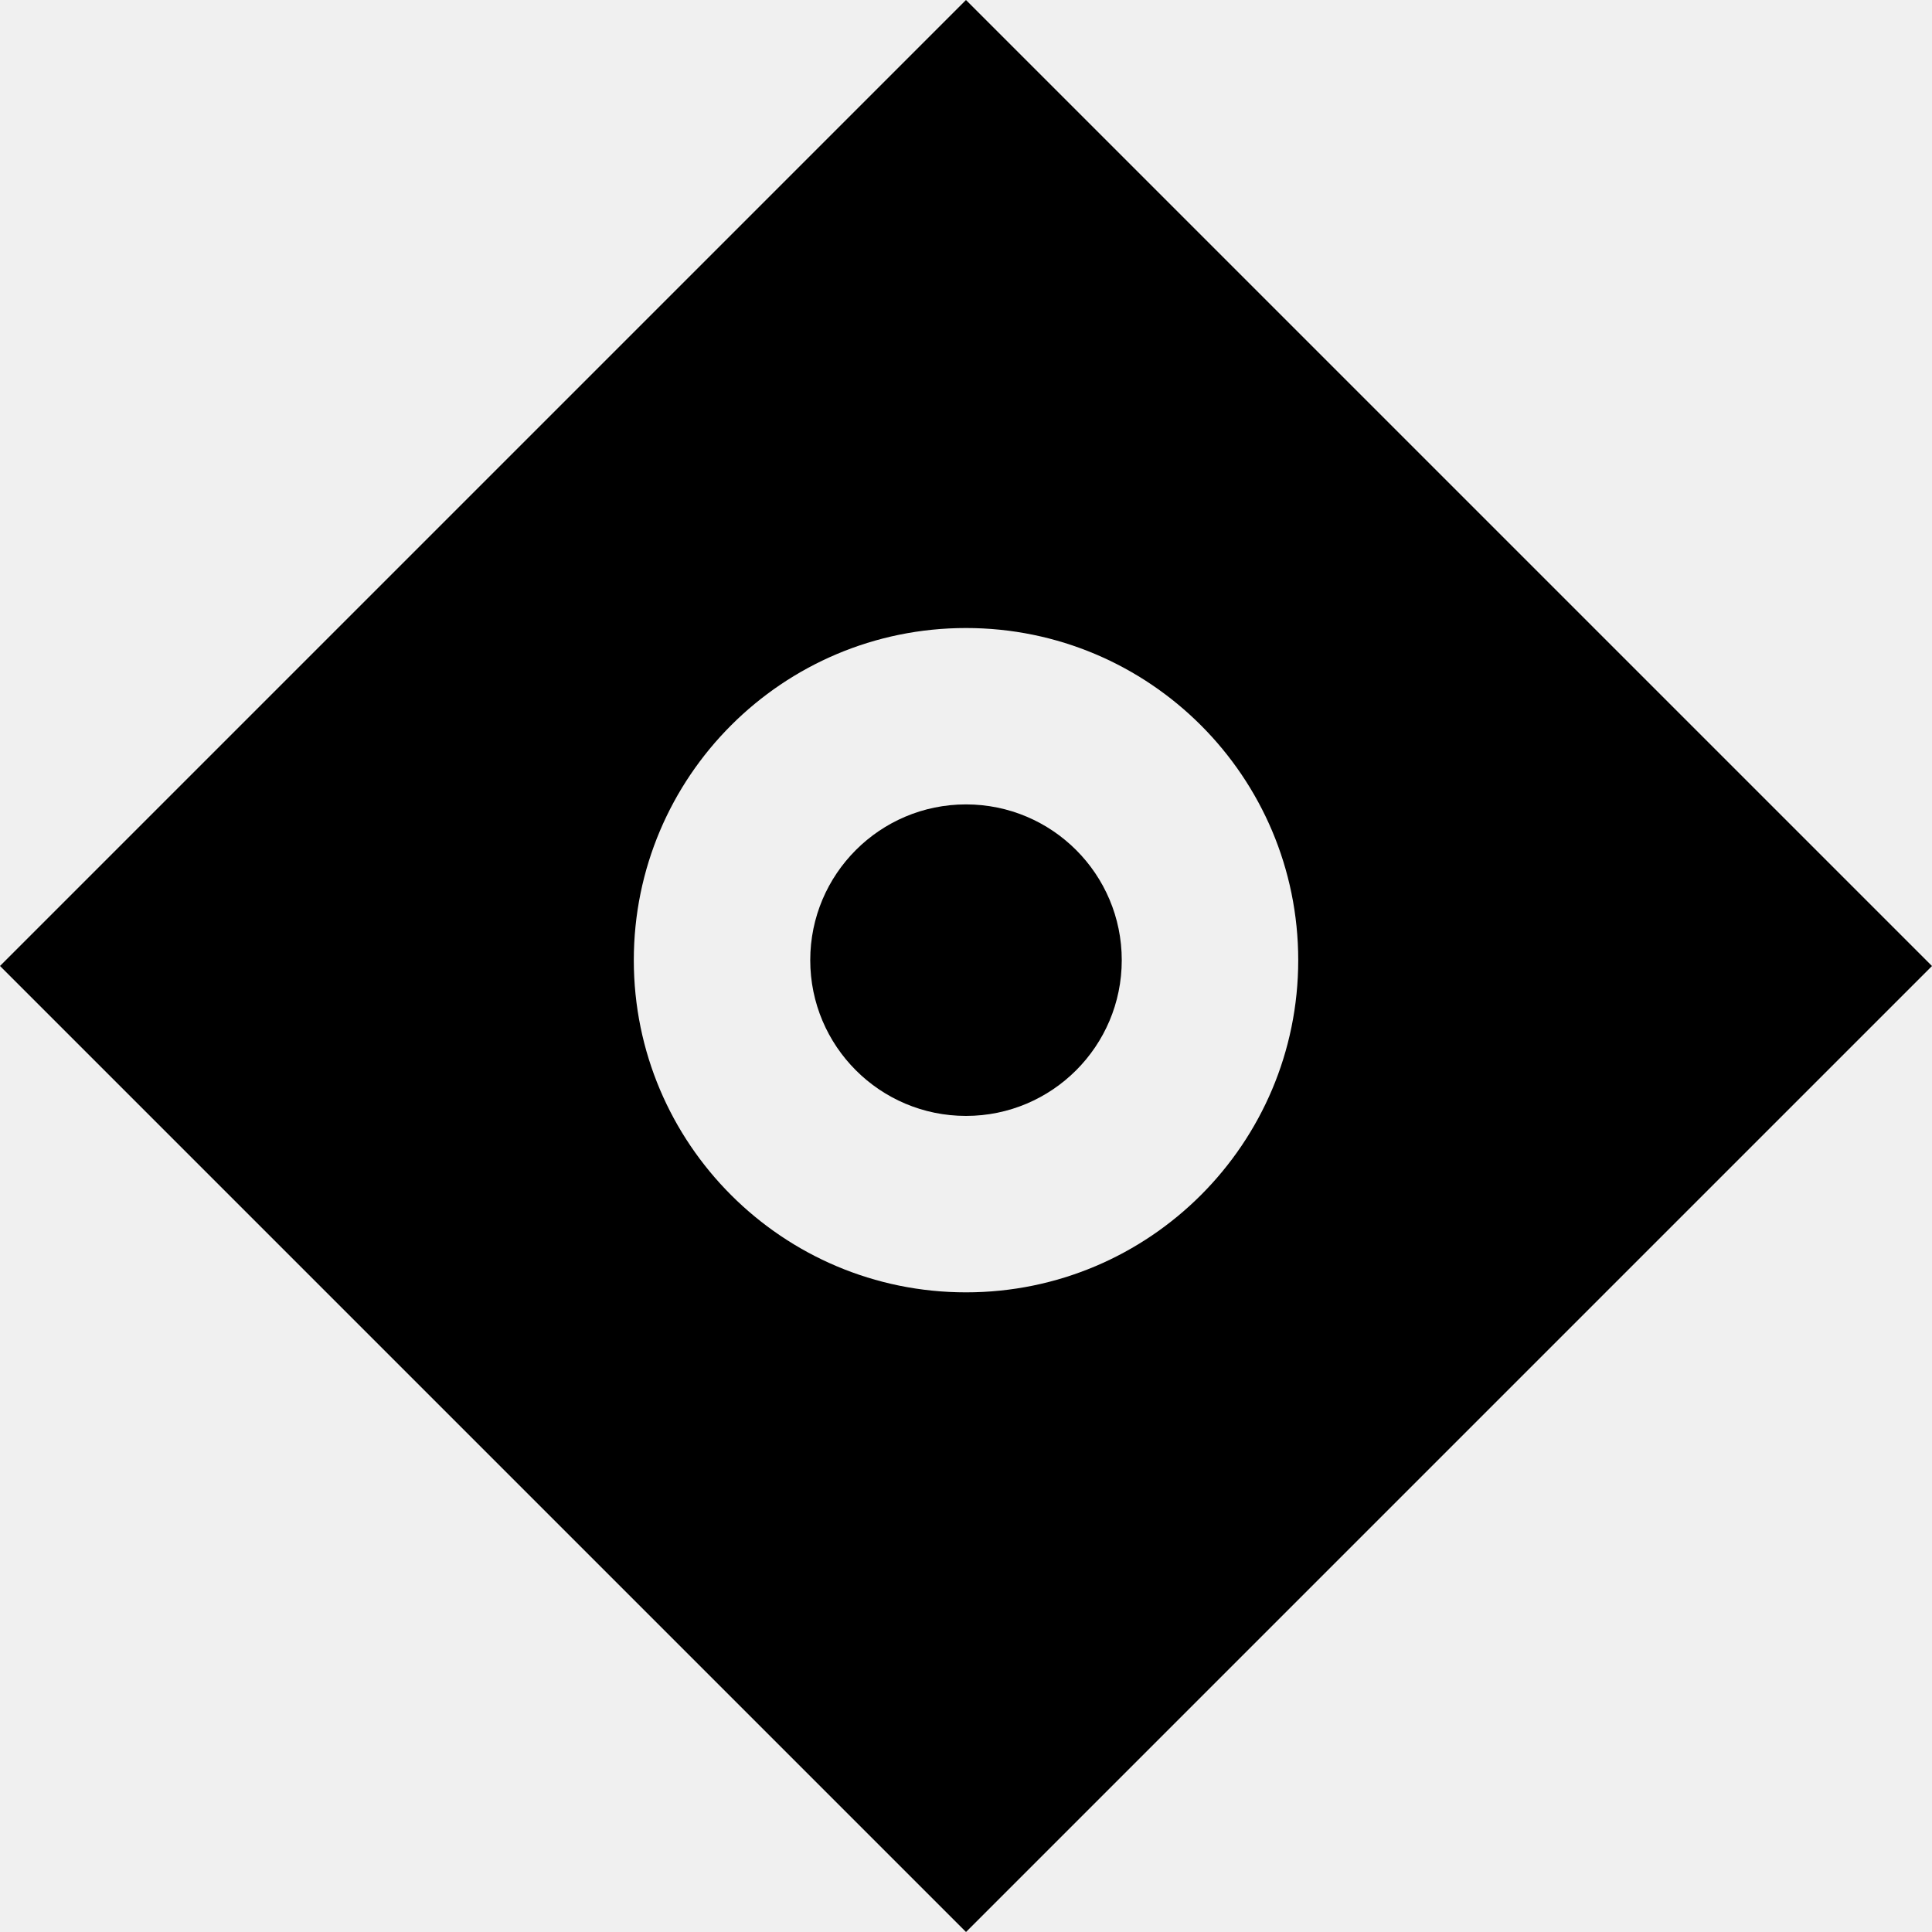
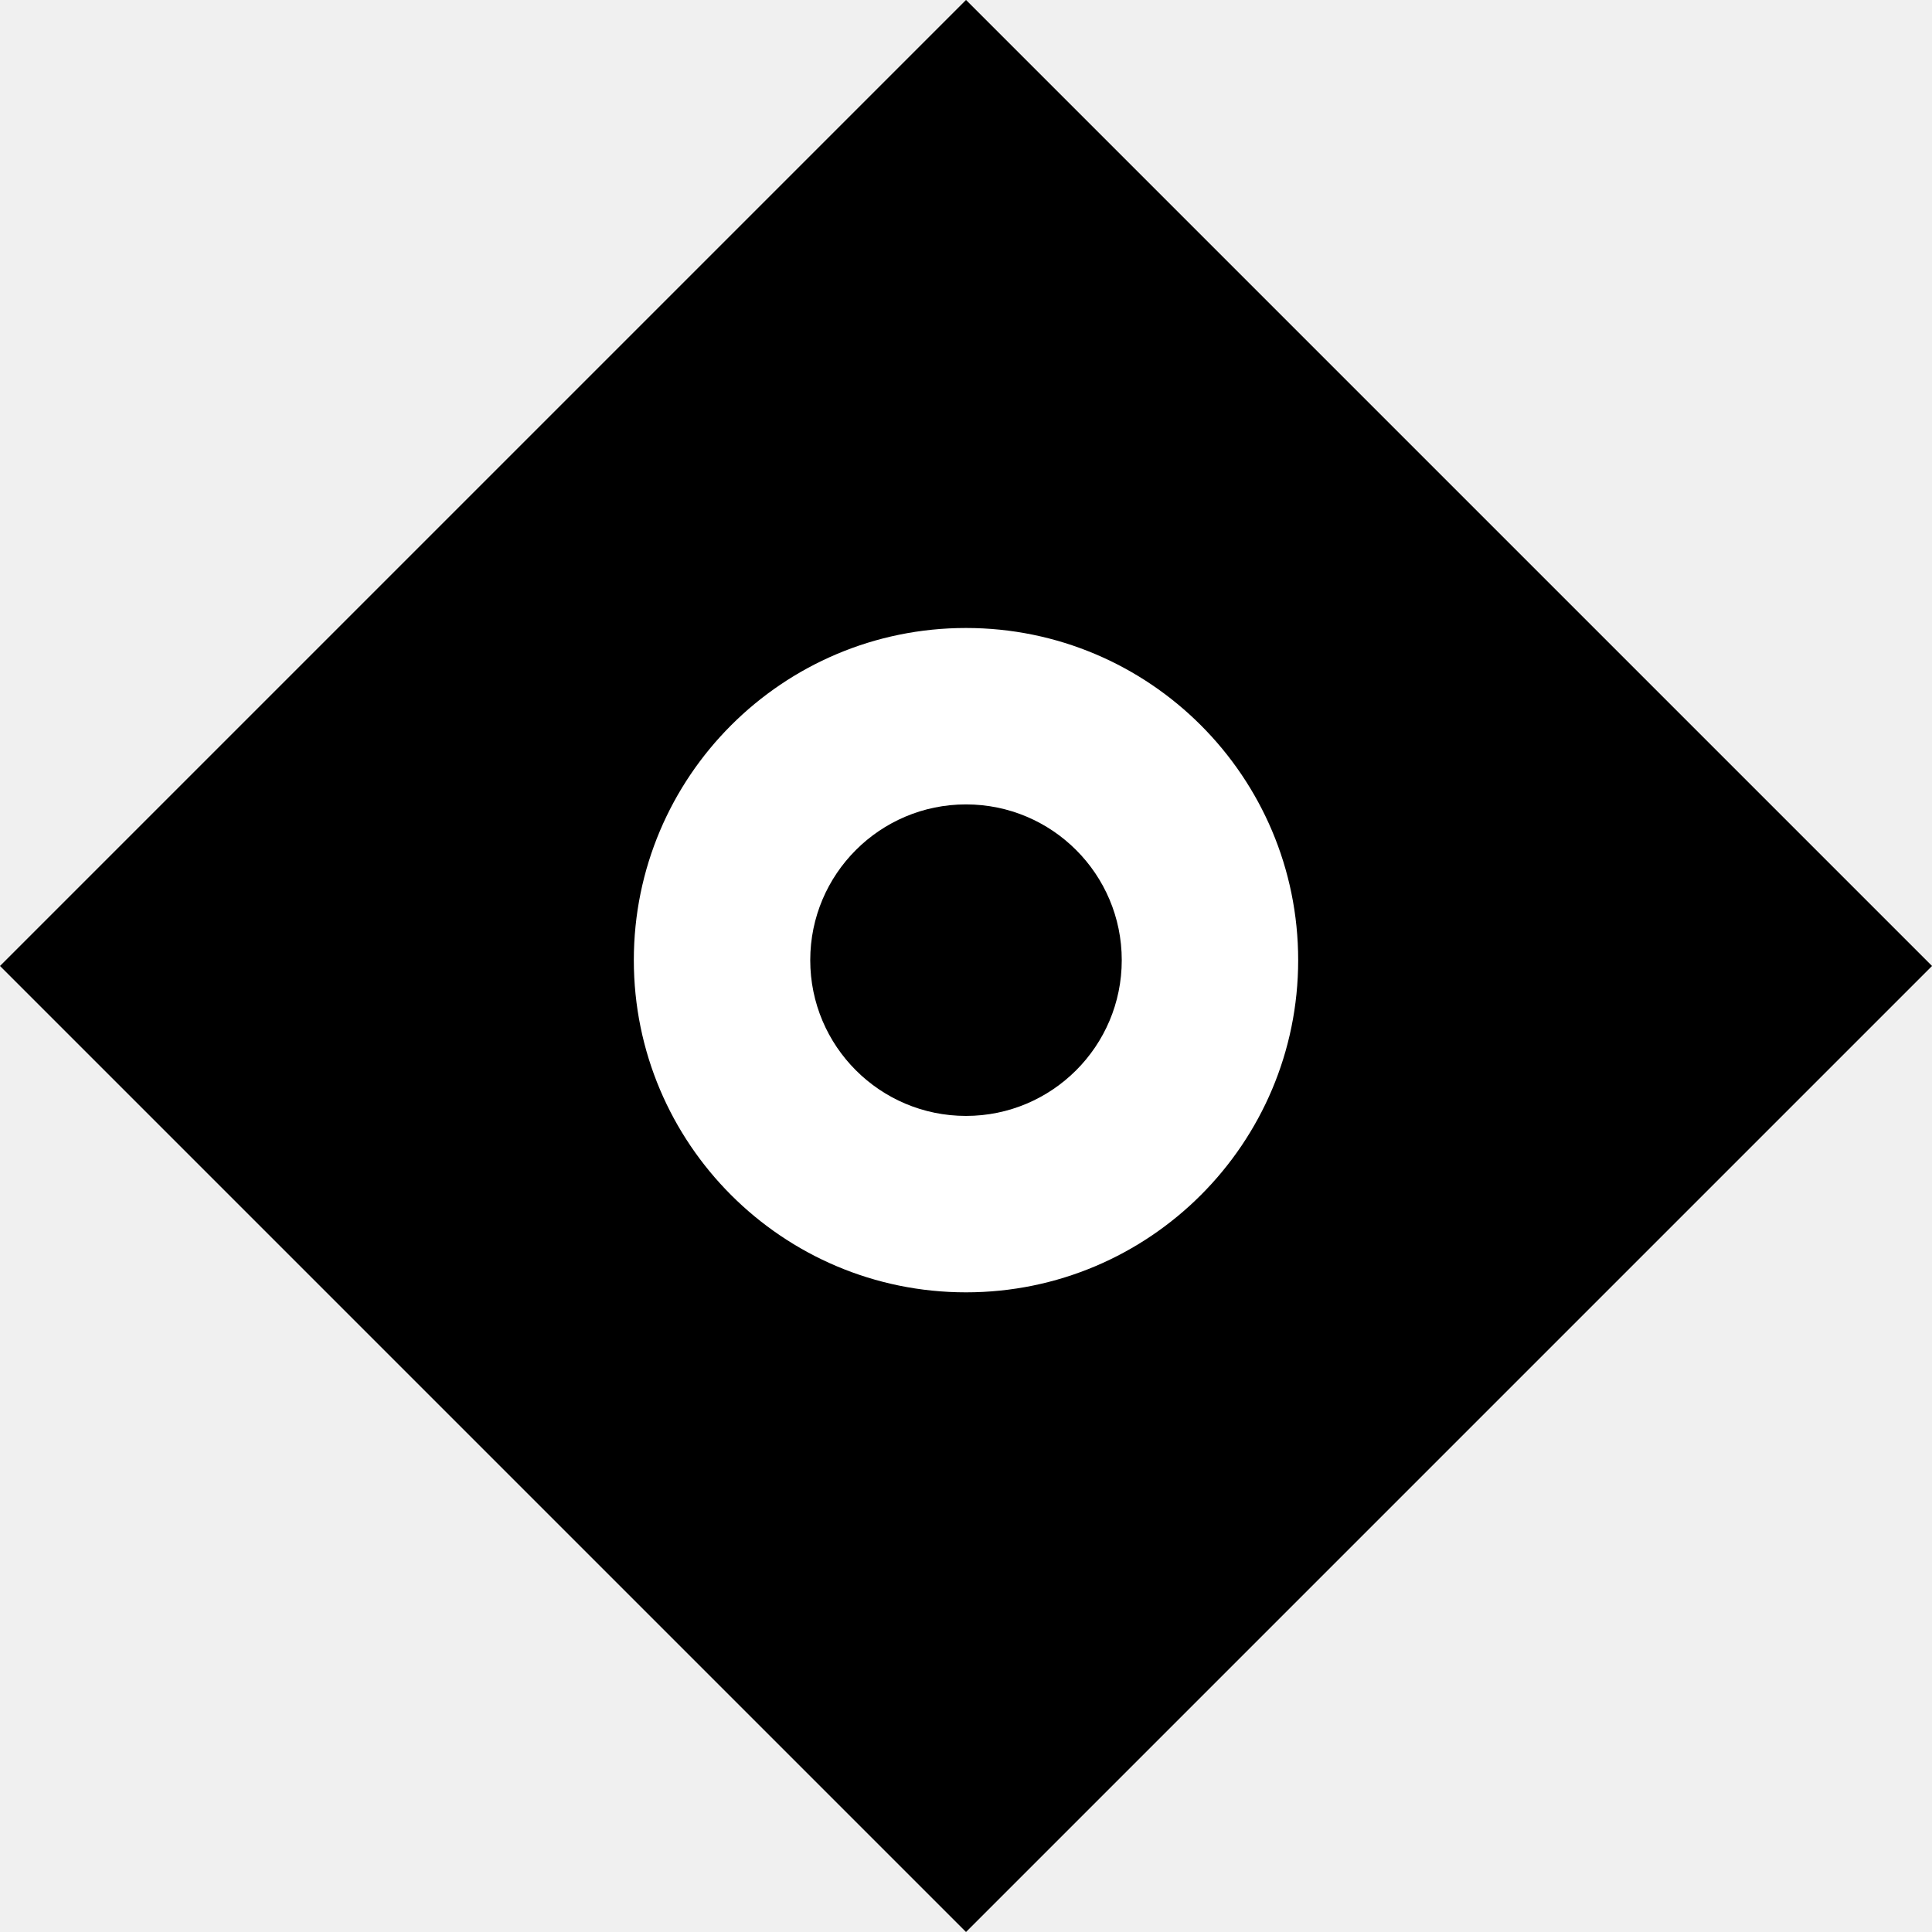
<svg xmlns="http://www.w3.org/2000/svg" width="100" height="100" viewBox="0 0 26.458 26.458" version="1.1" id="svg5">
  <defs id="defs2" />
  <g id="layer1">
-     <path id="rect931" style="fill:#000000;stroke-width:0.707;stroke-linecap:square;stroke-dashoffset:3.78;paint-order:markers fill stroke;stop-color:#000000" d="M -9.354 9.354 L -9.354 -9.354 L -28.063 -9.354 L -28.063 9.354 L -9.354 9.354 z M -15.436 3.273 A 4.549 4.549 0 0 1 -21.87 3.273 A 4.549 4.549 0 0 1 -21.869 -3.16 A 4.549 4.549 0 0 1 -15.436 -3.161 A 4.549 4.549 0 0 1 -15.436 3.273 z " transform="rotate(-135)" />
+     <rect style="fill:#000000;stroke-width:0.707;stroke-linecap:square;stroke-dashoffset:3.78;paint-order:markers fill stroke;stop-color:#000000" id="rect931" width="18.709" height="18.709" x="-28.063" y="-9.354" transform="rotate(-135)" />
    <g id="g1743" transform="matrix(-0.9239255,0,0,0.5972878,22.73195,6.8002)" style="fill:#000000" />
+     <circle style="fill:#ffffff;stroke-width:1.784;stroke-linecap:round;stroke-linejoin:round;stroke-dashoffset:3.78;paint-order:markers fill stroke;stop-color:#000000" id="path1767" cx="13.229" cy="13.149" r="4.549" />
    <g id="g2140" transform="matrix(0.9239255,0,0,0.5972878,3.725664,6.8002)" style="fill:#000000" />
    <g id="g2914" transform="matrix(0.9239255,0,0,0.5972878,3.725664,6.8002)" style="fill:#000000" />
    <circle style="fill:#000000;stroke-width:0.836;stroke-linecap:round;stroke-linejoin:round;stroke-dashoffset:3.78;paint-order:markers fill stroke;stop-color:#000000" id="circle5149" cx="13.229" cy="13.149" r="2.133" />
  </g>
</svg>
